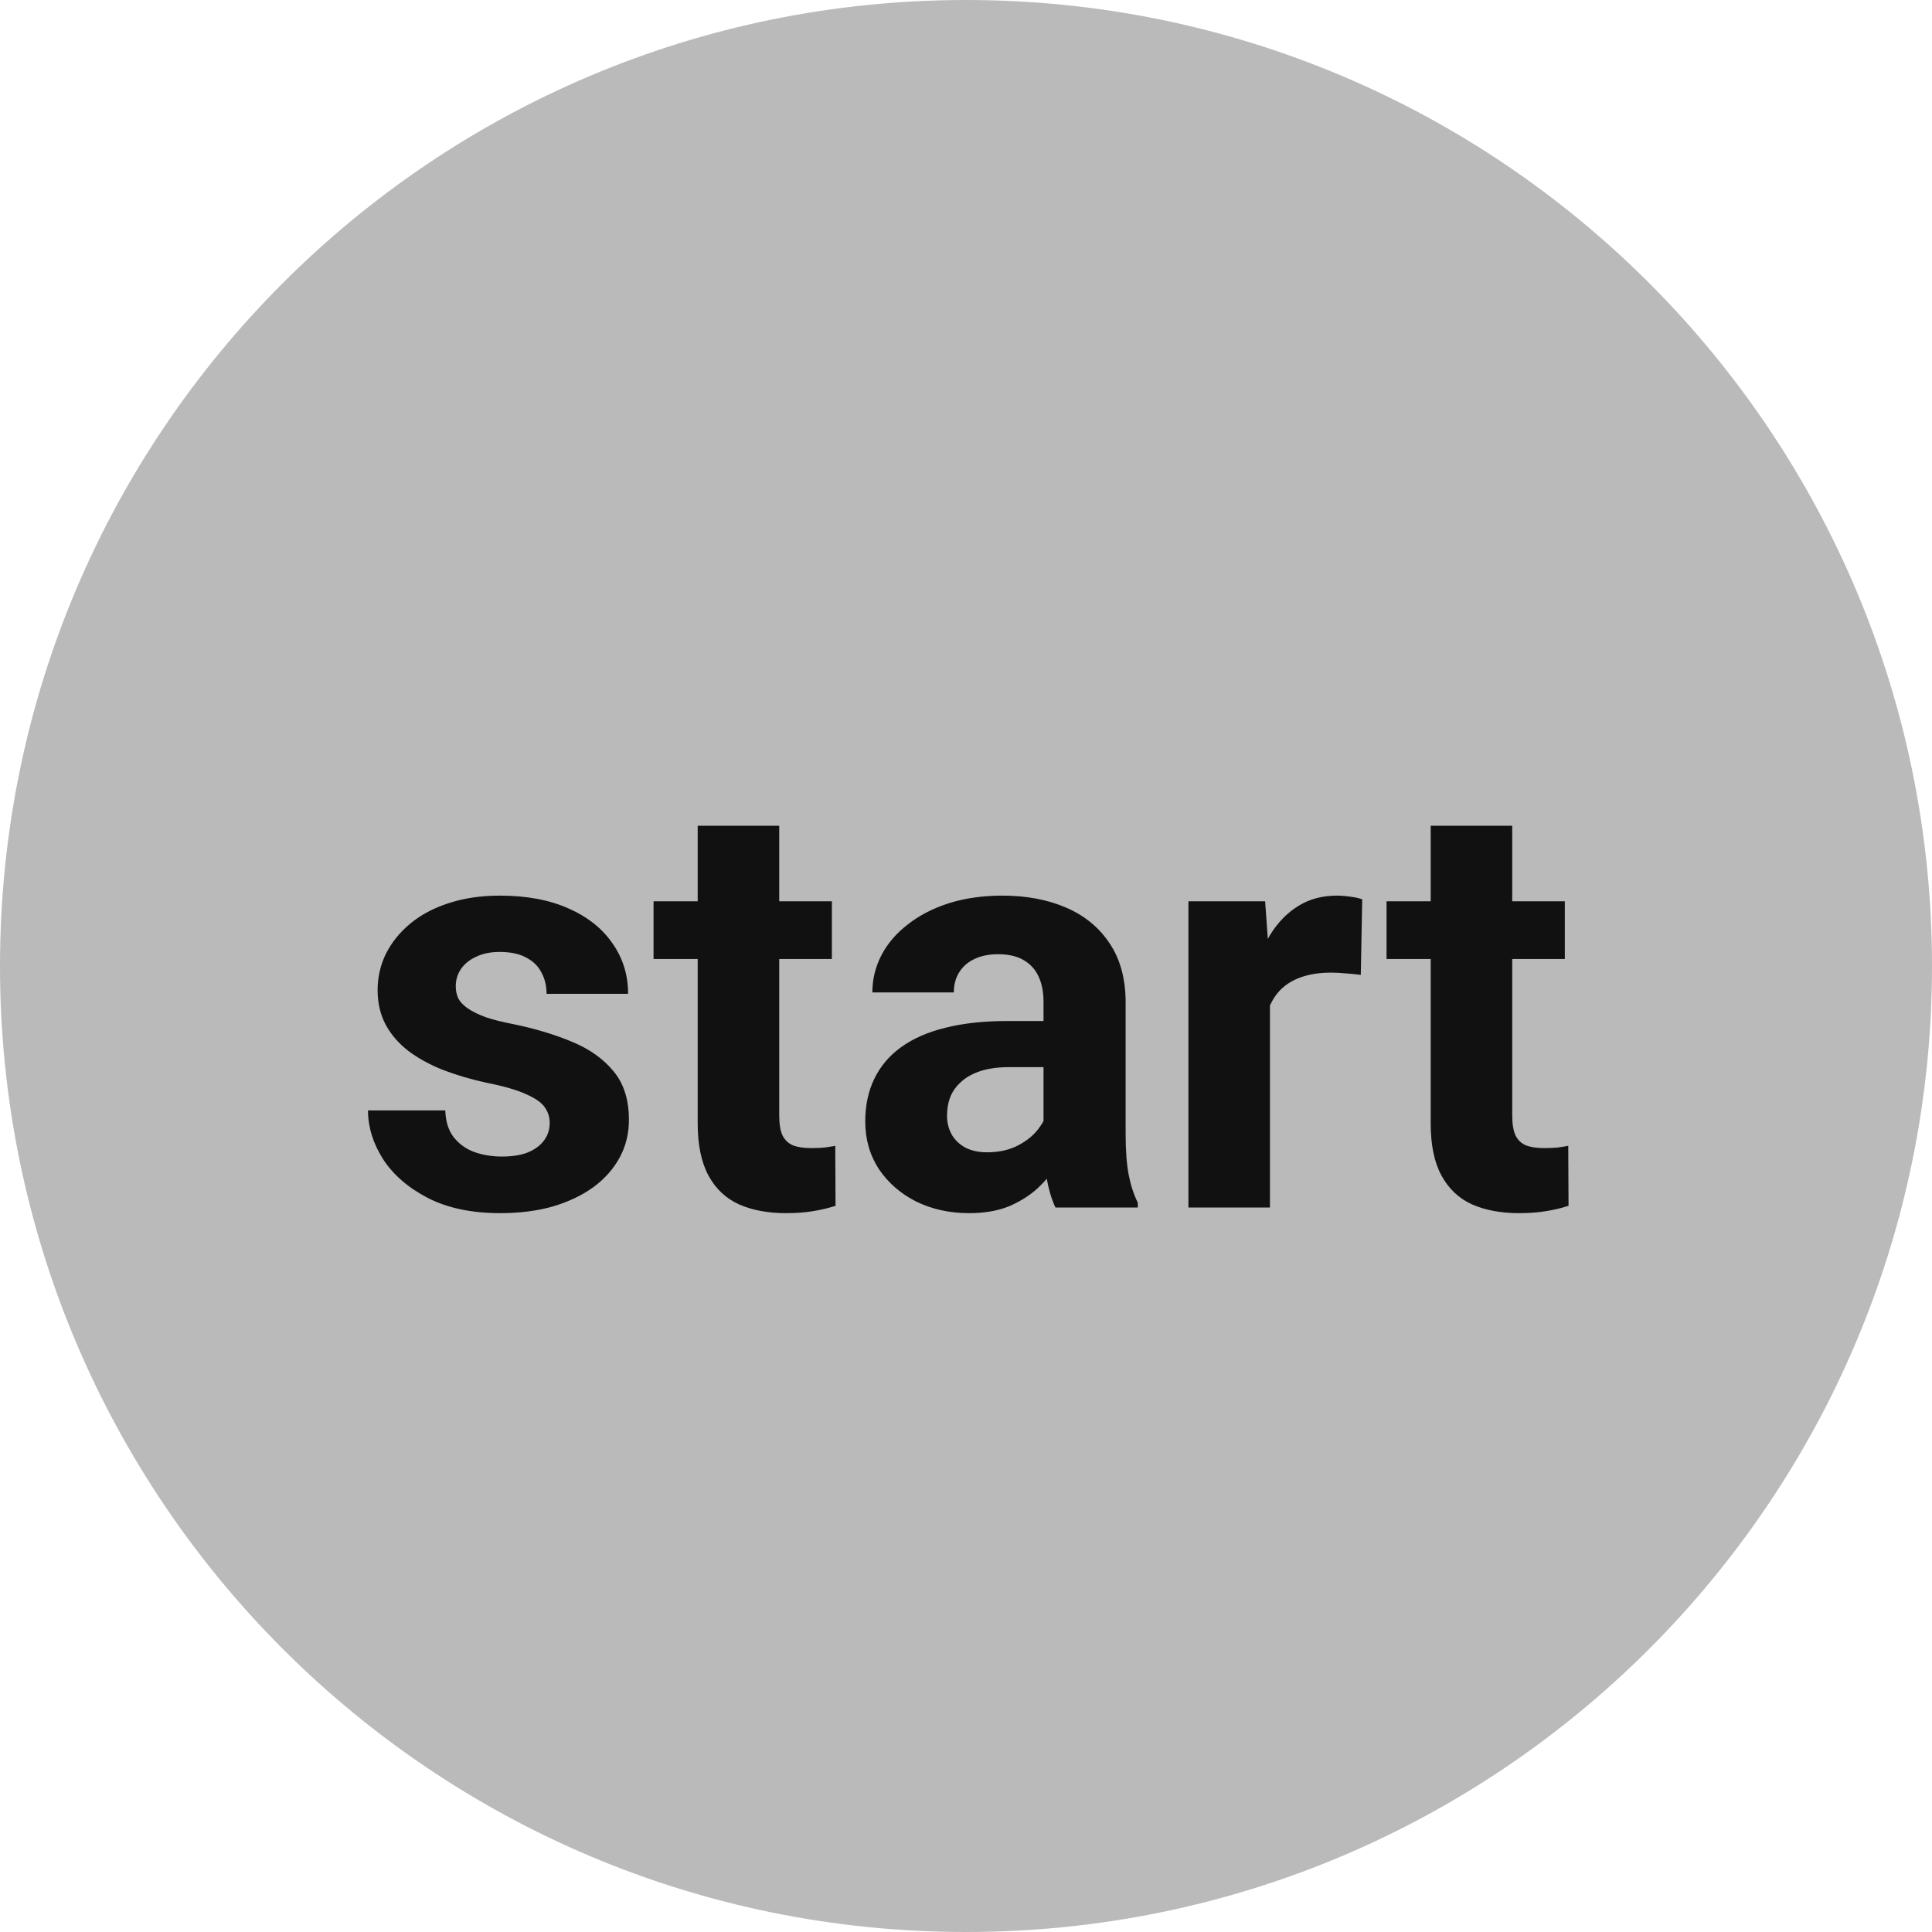
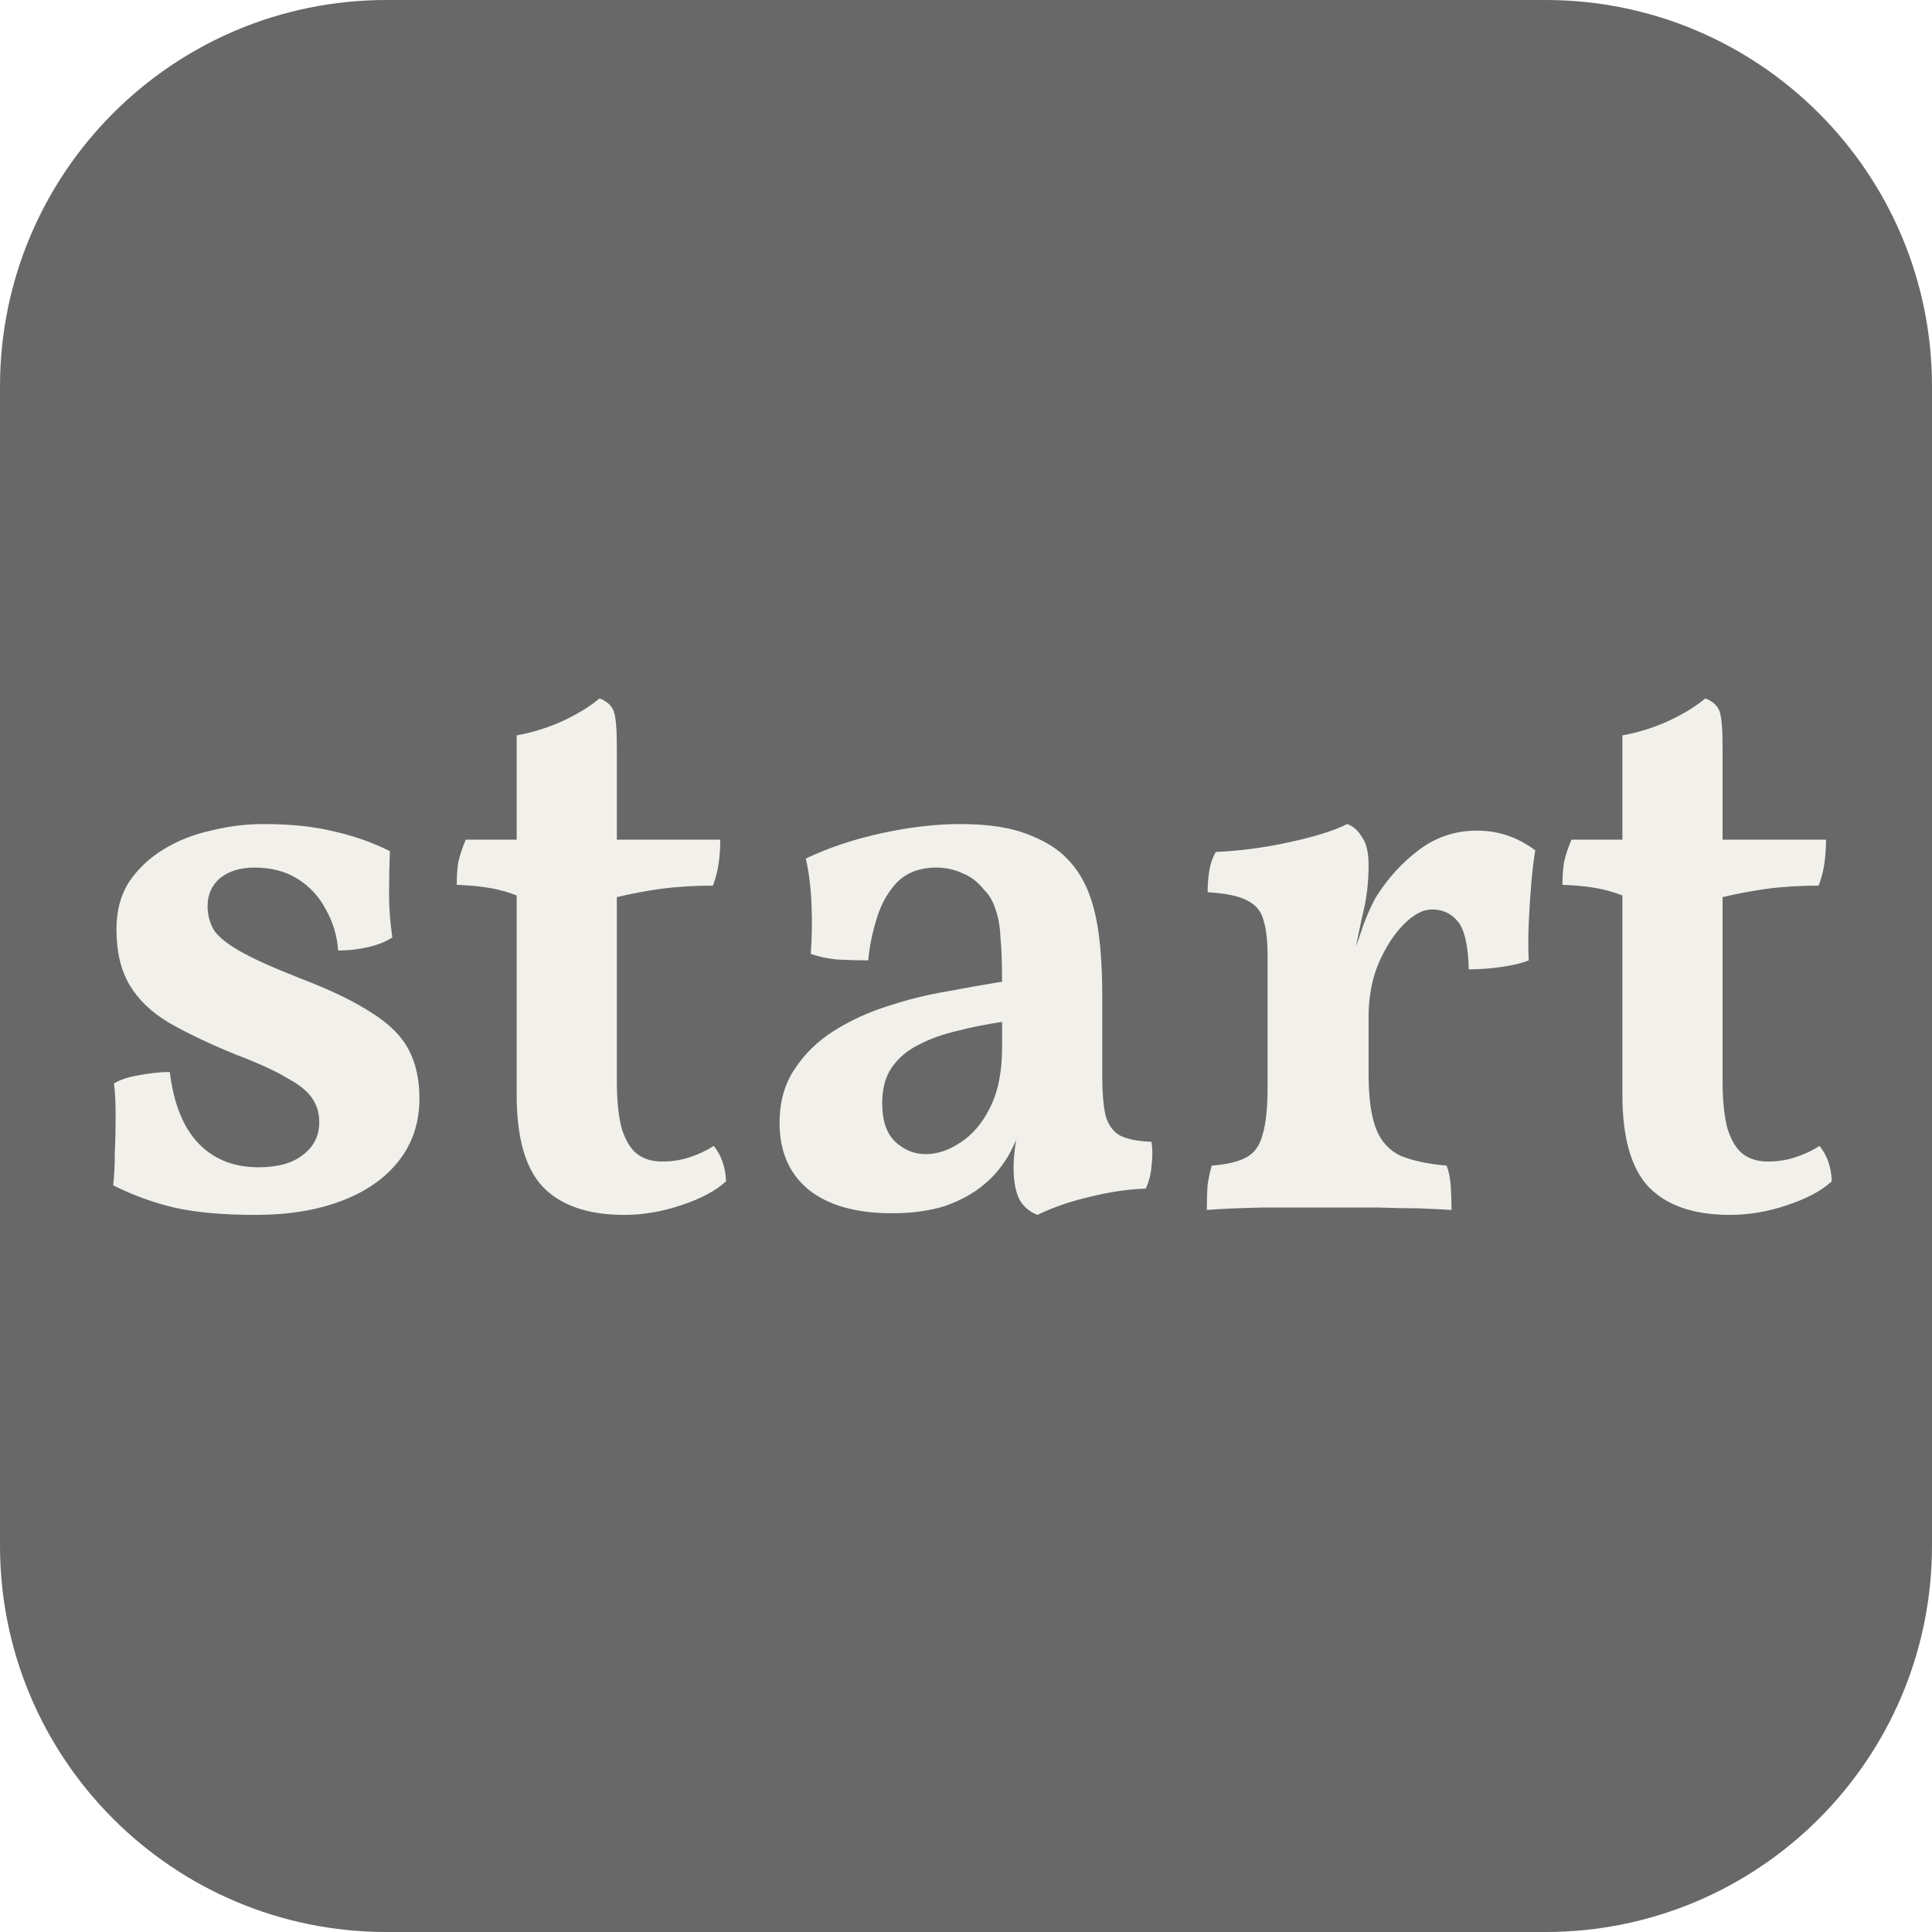
<svg xmlns="http://www.w3.org/2000/svg" width="40" height="40" viewBox="0 0 40 40" fill="none">
-   <circle cx="20" cy="20" r="20" fill="#BABABA" />
-   <path d="M11.381 23.248C11.381 23.127 11.346 23.018 11.275 22.92C11.205 22.822 11.074 22.732 10.883 22.65C10.695 22.564 10.424 22.486 10.068 22.416C9.748 22.346 9.449 22.258 9.172 22.152C8.898 22.043 8.66 21.912 8.457 21.76C8.258 21.607 8.102 21.428 7.988 21.221C7.875 21.01 7.818 20.77 7.818 20.5C7.818 20.234 7.875 19.984 7.988 19.75C8.105 19.516 8.271 19.309 8.486 19.129C8.705 18.945 8.971 18.803 9.283 18.701C9.6 18.596 9.955 18.543 10.35 18.543C10.9 18.543 11.373 18.631 11.768 18.807C12.166 18.982 12.471 19.225 12.682 19.533C12.896 19.838 13.004 20.186 13.004 20.576H11.316C11.316 20.412 11.281 20.266 11.211 20.137C11.145 20.004 11.039 19.9 10.895 19.826C10.754 19.748 10.57 19.709 10.344 19.709C10.156 19.709 9.994 19.742 9.857 19.809C9.721 19.871 9.615 19.957 9.541 20.066C9.471 20.172 9.436 20.289 9.436 20.418C9.436 20.516 9.455 20.604 9.494 20.682C9.537 20.756 9.605 20.824 9.699 20.887C9.793 20.949 9.914 21.008 10.062 21.062C10.215 21.113 10.402 21.16 10.625 21.203C11.082 21.297 11.49 21.42 11.85 21.572C12.209 21.721 12.494 21.924 12.705 22.182C12.916 22.436 13.021 22.77 13.021 23.184C13.021 23.465 12.959 23.723 12.834 23.957C12.709 24.191 12.529 24.396 12.295 24.572C12.06 24.744 11.779 24.879 11.451 24.977C11.127 25.07 10.762 25.117 10.355 25.117C9.766 25.117 9.266 25.012 8.855 24.801C8.449 24.59 8.141 24.322 7.93 23.998C7.723 23.67 7.619 23.334 7.619 22.99H9.219C9.227 23.221 9.285 23.406 9.395 23.547C9.508 23.688 9.65 23.789 9.822 23.852C9.998 23.914 10.188 23.945 10.391 23.945C10.609 23.945 10.791 23.916 10.935 23.857C11.08 23.795 11.19 23.713 11.264 23.611C11.342 23.506 11.381 23.385 11.381 23.248ZM17.223 18.66V19.855H13.531V18.66H17.223ZM14.445 17.096H16.133V23.09C16.133 23.273 16.156 23.414 16.203 23.512C16.254 23.609 16.328 23.678 16.426 23.717C16.523 23.752 16.646 23.77 16.795 23.77C16.9 23.77 16.994 23.766 17.076 23.758C17.162 23.746 17.234 23.734 17.293 23.723L17.299 24.965C17.154 25.012 16.998 25.049 16.83 25.076C16.662 25.104 16.477 25.117 16.273 25.117C15.902 25.117 15.578 25.057 15.301 24.936C15.027 24.811 14.816 24.611 14.668 24.338C14.52 24.064 14.445 23.705 14.445 23.26V17.096ZM21.605 23.57V20.746C21.605 20.543 21.572 20.369 21.506 20.225C21.439 20.076 21.336 19.961 21.195 19.879C21.059 19.797 20.881 19.756 20.662 19.756C20.475 19.756 20.312 19.789 20.176 19.855C20.039 19.918 19.934 20.01 19.859 20.131C19.785 20.248 19.748 20.387 19.748 20.547H18.061C18.061 20.277 18.123 20.021 18.248 19.779C18.373 19.537 18.555 19.324 18.793 19.141C19.031 18.953 19.314 18.807 19.643 18.701C19.975 18.596 20.346 18.543 20.756 18.543C21.248 18.543 21.686 18.625 22.068 18.789C22.451 18.953 22.752 19.199 22.971 19.527C23.193 19.855 23.305 20.266 23.305 20.758V23.471C23.305 23.818 23.326 24.104 23.369 24.326C23.412 24.545 23.475 24.736 23.557 24.9V25H21.852C21.77 24.828 21.707 24.613 21.664 24.355C21.625 24.094 21.605 23.832 21.605 23.57ZM21.828 21.139L21.84 22.094H20.896C20.674 22.094 20.48 22.119 20.316 22.17C20.152 22.221 20.018 22.293 19.912 22.387C19.807 22.477 19.729 22.582 19.678 22.703C19.631 22.824 19.607 22.957 19.607 23.102C19.607 23.246 19.641 23.377 19.707 23.494C19.773 23.607 19.869 23.697 19.994 23.764C20.119 23.826 20.266 23.857 20.434 23.857C20.688 23.857 20.908 23.807 21.096 23.705C21.283 23.604 21.428 23.479 21.529 23.33C21.635 23.182 21.689 23.041 21.693 22.908L22.139 23.623C22.076 23.783 21.99 23.949 21.881 24.121C21.775 24.293 21.641 24.455 21.477 24.607C21.312 24.756 21.115 24.879 20.885 24.977C20.654 25.07 20.381 25.117 20.064 25.117C19.662 25.117 19.297 25.037 18.969 24.877C18.645 24.713 18.387 24.488 18.195 24.203C18.008 23.914 17.914 23.586 17.914 23.219C17.914 22.887 17.977 22.592 18.102 22.334C18.227 22.076 18.41 21.859 18.652 21.684C18.898 21.504 19.205 21.369 19.572 21.279C19.939 21.186 20.365 21.139 20.85 21.139H21.828ZM26.293 20.043V25H24.605V18.66H26.193L26.293 20.043ZM28.203 18.619L28.174 20.184C28.092 20.172 27.992 20.162 27.875 20.154C27.762 20.143 27.658 20.137 27.564 20.137C27.326 20.137 27.119 20.168 26.943 20.23C26.771 20.289 26.627 20.377 26.51 20.494C26.396 20.611 26.311 20.754 26.252 20.922C26.197 21.09 26.166 21.281 26.158 21.496L25.818 21.391C25.818 20.98 25.859 20.604 25.941 20.26C26.023 19.912 26.143 19.609 26.299 19.352C26.459 19.094 26.654 18.895 26.885 18.754C27.115 18.613 27.379 18.543 27.676 18.543C27.77 18.543 27.865 18.551 27.963 18.566C28.061 18.578 28.141 18.596 28.203 18.619ZM32.398 18.66V19.855H28.707V18.66H32.398ZM29.621 17.096H31.309V23.09C31.309 23.273 31.332 23.414 31.379 23.512C31.43 23.609 31.504 23.678 31.602 23.717C31.699 23.752 31.822 23.77 31.971 23.77C32.076 23.77 32.17 23.766 32.252 23.758C32.338 23.746 32.41 23.734 32.469 23.723L32.475 24.965C32.33 25.012 32.174 25.049 32.006 25.076C31.838 25.104 31.652 25.117 31.449 25.117C31.078 25.117 30.754 25.057 30.477 24.936C30.203 24.811 29.992 24.611 29.844 24.338C29.695 24.064 29.621 23.705 29.621 23.26V17.096Z" fill="#111111" />
+   <rect width="40" height="40" rx="8" fill="#686868" />
+   <path d="M8.072 17.622C8.061 17.905 8.055 18.2 8.055 18.506C8.055 18.812 8.078 19.112 8.123 19.407C7.987 19.498 7.817 19.566 7.613 19.611C7.421 19.656 7.217 19.679 7.001 19.679C6.979 19.373 6.894 19.09 6.746 18.829C6.61 18.568 6.418 18.359 6.168 18.2C5.919 18.041 5.619 17.962 5.267 17.962C4.973 17.962 4.735 18.036 4.553 18.183C4.383 18.33 4.298 18.523 4.298 18.761C4.298 18.931 4.338 19.09 4.417 19.237C4.497 19.373 4.672 19.52 4.944 19.679C5.216 19.838 5.641 20.03 6.219 20.257C6.843 20.495 7.336 20.733 7.698 20.971C8.061 21.198 8.316 21.453 8.463 21.736C8.611 22.019 8.684 22.354 8.684 22.739C8.684 23.238 8.543 23.668 8.259 24.031C7.976 24.394 7.579 24.671 7.069 24.864C6.559 25.057 5.97 25.153 5.301 25.153C4.61 25.153 4.043 25.102 3.601 25C3.171 24.898 2.751 24.745 2.343 24.541C2.366 24.348 2.377 24.122 2.377 23.861C2.389 23.6 2.394 23.345 2.394 23.096C2.394 22.835 2.383 22.614 2.36 22.433C2.485 22.354 2.655 22.297 2.87 22.263C3.097 22.218 3.312 22.195 3.516 22.195C3.596 22.852 3.794 23.345 4.111 23.674C4.429 24.003 4.842 24.167 5.352 24.167C5.749 24.167 6.055 24.082 6.27 23.912C6.497 23.742 6.61 23.515 6.61 23.232C6.61 23.051 6.565 22.892 6.474 22.756C6.384 22.609 6.214 22.467 5.964 22.331C5.726 22.184 5.369 22.019 4.893 21.838C4.338 21.611 3.873 21.39 3.499 21.175C3.137 20.96 2.865 20.699 2.683 20.393C2.502 20.087 2.411 19.702 2.411 19.237C2.411 18.863 2.496 18.54 2.666 18.268C2.848 17.996 3.086 17.769 3.38 17.588C3.675 17.407 4.004 17.276 4.366 17.197C4.729 17.106 5.092 17.061 5.454 17.061C6.021 17.061 6.508 17.112 6.916 17.214C7.324 17.305 7.71 17.441 8.072 17.622ZM12.924 25.153C12.176 25.153 11.615 24.96 11.241 24.575C10.878 24.19 10.697 23.555 10.697 22.671V18.54C10.527 18.472 10.345 18.421 10.153 18.387C9.971 18.353 9.739 18.33 9.456 18.319C9.456 18.138 9.467 17.979 9.49 17.843C9.524 17.696 9.575 17.543 9.643 17.384H10.697V15.225C11.014 15.168 11.326 15.072 11.632 14.936C11.949 14.789 12.21 14.63 12.414 14.46C12.561 14.517 12.657 14.602 12.703 14.715C12.748 14.828 12.771 15.072 12.771 15.446V17.384H14.913C14.913 17.554 14.901 17.718 14.879 17.877C14.856 18.036 14.816 18.189 14.76 18.336C14.363 18.336 14 18.359 13.672 18.404C13.354 18.449 13.054 18.506 12.771 18.574V22.365C12.771 22.784 12.805 23.119 12.873 23.368C12.952 23.617 13.06 23.793 13.196 23.895C13.332 23.997 13.502 24.048 13.706 24.048C13.91 24.048 14.097 24.02 14.267 23.963C14.448 23.906 14.618 23.827 14.777 23.725C14.935 23.918 15.02 24.161 15.032 24.456C14.828 24.649 14.522 24.813 14.114 24.949C13.717 25.085 13.32 25.153 12.924 25.153ZM21.478 25.153C21.308 25.085 21.184 24.977 21.104 24.83C21.025 24.671 20.985 24.45 20.985 24.167C20.985 24.042 20.997 23.895 21.019 23.725C21.042 23.555 21.076 23.396 21.121 23.249L21.172 23.215C21.104 23.464 21.002 23.708 20.866 23.946C20.73 24.173 20.566 24.365 20.373 24.524C20.158 24.705 19.892 24.853 19.574 24.966C19.257 25.068 18.889 25.119 18.469 25.119C17.721 25.119 17.143 24.955 16.735 24.626C16.339 24.297 16.14 23.838 16.14 23.249C16.14 22.818 16.242 22.45 16.446 22.144C16.65 21.827 16.922 21.56 17.262 21.345C17.602 21.13 17.971 20.96 18.367 20.835C18.775 20.699 19.183 20.597 19.591 20.529C20.011 20.45 20.396 20.382 20.747 20.325C20.747 19.94 20.736 19.634 20.713 19.407C20.702 19.169 20.668 18.976 20.611 18.829C20.566 18.67 20.487 18.534 20.373 18.421C20.249 18.262 20.101 18.149 19.931 18.081C19.761 18.002 19.58 17.962 19.387 17.962C19.047 17.962 18.775 18.064 18.571 18.268C18.379 18.472 18.237 18.727 18.146 19.033C18.056 19.328 17.999 19.611 17.976 19.883C17.761 19.883 17.546 19.877 17.33 19.866C17.115 19.843 16.934 19.804 16.786 19.747C16.809 19.441 16.815 19.112 16.803 18.761C16.792 18.41 16.752 18.081 16.684 17.775C17.16 17.548 17.687 17.373 18.265 17.248C18.843 17.123 19.382 17.061 19.88 17.061C20.447 17.061 20.906 17.129 21.257 17.265C21.62 17.401 21.898 17.571 22.09 17.775C22.351 18.036 22.538 18.387 22.651 18.829C22.765 19.26 22.821 19.866 22.821 20.648V22.28C22.821 22.62 22.844 22.892 22.889 23.096C22.946 23.289 23.042 23.425 23.178 23.504C23.326 23.583 23.547 23.629 23.841 23.64C23.864 23.799 23.864 23.963 23.841 24.133C23.83 24.303 23.79 24.462 23.722 24.609C23.36 24.62 22.974 24.677 22.566 24.779C22.17 24.87 21.807 24.994 21.478 25.153ZM19.166 23.895C19.404 23.895 19.642 23.816 19.88 23.657C20.13 23.498 20.334 23.26 20.492 22.943C20.662 22.614 20.747 22.195 20.747 21.685V21.158C20.43 21.203 20.118 21.266 19.812 21.345C19.518 21.413 19.251 21.509 19.013 21.634C18.787 21.747 18.605 21.9 18.469 22.093C18.333 22.286 18.265 22.535 18.265 22.841C18.265 23.204 18.356 23.47 18.537 23.64C18.719 23.81 18.928 23.895 19.166 23.895ZM28.335 22.229C28.335 22.716 28.386 23.096 28.488 23.368C28.59 23.629 28.76 23.816 28.998 23.929C29.247 24.031 29.565 24.099 29.95 24.133C29.995 24.246 30.024 24.382 30.035 24.541C30.046 24.7 30.052 24.87 30.052 25.051C29.871 25.04 29.644 25.028 29.372 25.017C29.111 25.017 28.828 25.011 28.522 25C28.227 25 27.927 25 27.621 25C27.156 25 26.669 25 26.159 25C25.66 25.011 25.269 25.028 24.986 25.051C24.986 24.847 24.992 24.671 25.003 24.524C25.026 24.377 25.054 24.246 25.088 24.133C25.394 24.11 25.632 24.054 25.802 23.963C25.972 23.872 26.085 23.714 26.142 23.487C26.21 23.26 26.244 22.937 26.244 22.518V21.141H28.335V22.229ZM28.335 20.002V21.413H26.244V19.543L28.335 17.911C28.335 18.24 28.301 18.551 28.233 18.846C28.165 19.141 28.097 19.469 28.029 19.832L28.335 20.002ZM27.961 19.917C28.063 19.634 28.154 19.373 28.233 19.135C28.324 18.897 28.409 18.71 28.488 18.574C28.737 18.177 29.038 17.849 29.389 17.588C29.74 17.327 30.137 17.197 30.579 17.197C31.021 17.197 31.423 17.333 31.786 17.605C31.752 17.809 31.724 18.047 31.701 18.319C31.678 18.591 31.661 18.863 31.65 19.135C31.639 19.407 31.639 19.656 31.65 19.883C31.514 19.94 31.327 19.985 31.089 20.019C30.851 20.053 30.624 20.07 30.409 20.07C30.398 19.583 30.324 19.254 30.188 19.084C30.052 18.914 29.871 18.829 29.644 18.829C29.463 18.829 29.27 18.931 29.066 19.135C28.862 19.339 28.686 19.611 28.539 19.951C28.403 20.28 28.335 20.648 28.335 21.056L27.961 19.917ZM26.244 21.413V19.781C26.244 19.475 26.216 19.231 26.159 19.05C26.114 18.869 26 18.733 25.819 18.642C25.649 18.551 25.377 18.495 25.003 18.472C25.003 18.313 25.014 18.166 25.037 18.03C25.06 17.883 25.105 17.752 25.173 17.639C25.683 17.616 26.193 17.548 26.703 17.435C27.224 17.322 27.621 17.197 27.893 17.061C28.018 17.106 28.12 17.197 28.199 17.333C28.29 17.458 28.335 17.65 28.335 17.911L26.244 21.413ZM35.817 25.153C35.069 25.153 34.508 24.96 34.134 24.575C33.772 24.19 33.59 23.555 33.59 22.671V18.54C33.42 18.472 33.239 18.421 33.046 18.387C32.865 18.353 32.633 18.33 32.349 18.319C32.349 18.138 32.361 17.979 32.383 17.843C32.417 17.696 32.468 17.543 32.536 17.384H33.59V15.225C33.908 15.168 34.219 15.072 34.525 14.936C34.843 14.789 35.103 14.63 35.307 14.46C35.455 14.517 35.551 14.602 35.596 14.715C35.642 14.828 35.664 15.072 35.664 15.446V17.384H37.806C37.806 17.554 37.795 17.718 37.772 17.877C37.75 18.036 37.71 18.189 37.653 18.336C37.257 18.336 36.894 18.359 36.565 18.404C36.248 18.449 35.948 18.506 35.664 18.574V22.365C35.664 22.784 35.698 23.119 35.766 23.368C35.846 23.617 35.953 23.793 36.089 23.895C36.225 23.997 36.395 24.048 36.599 24.048C36.803 24.048 36.99 24.02 37.16 23.963C37.342 23.906 37.512 23.827 37.67 23.725C37.829 23.918 37.914 24.161 37.925 24.456C37.721 24.649 37.415 24.813 37.007 24.949C36.611 25.085 36.214 25.153 35.817 25.153Z" fill="#F2F0EB" />
</svg>
